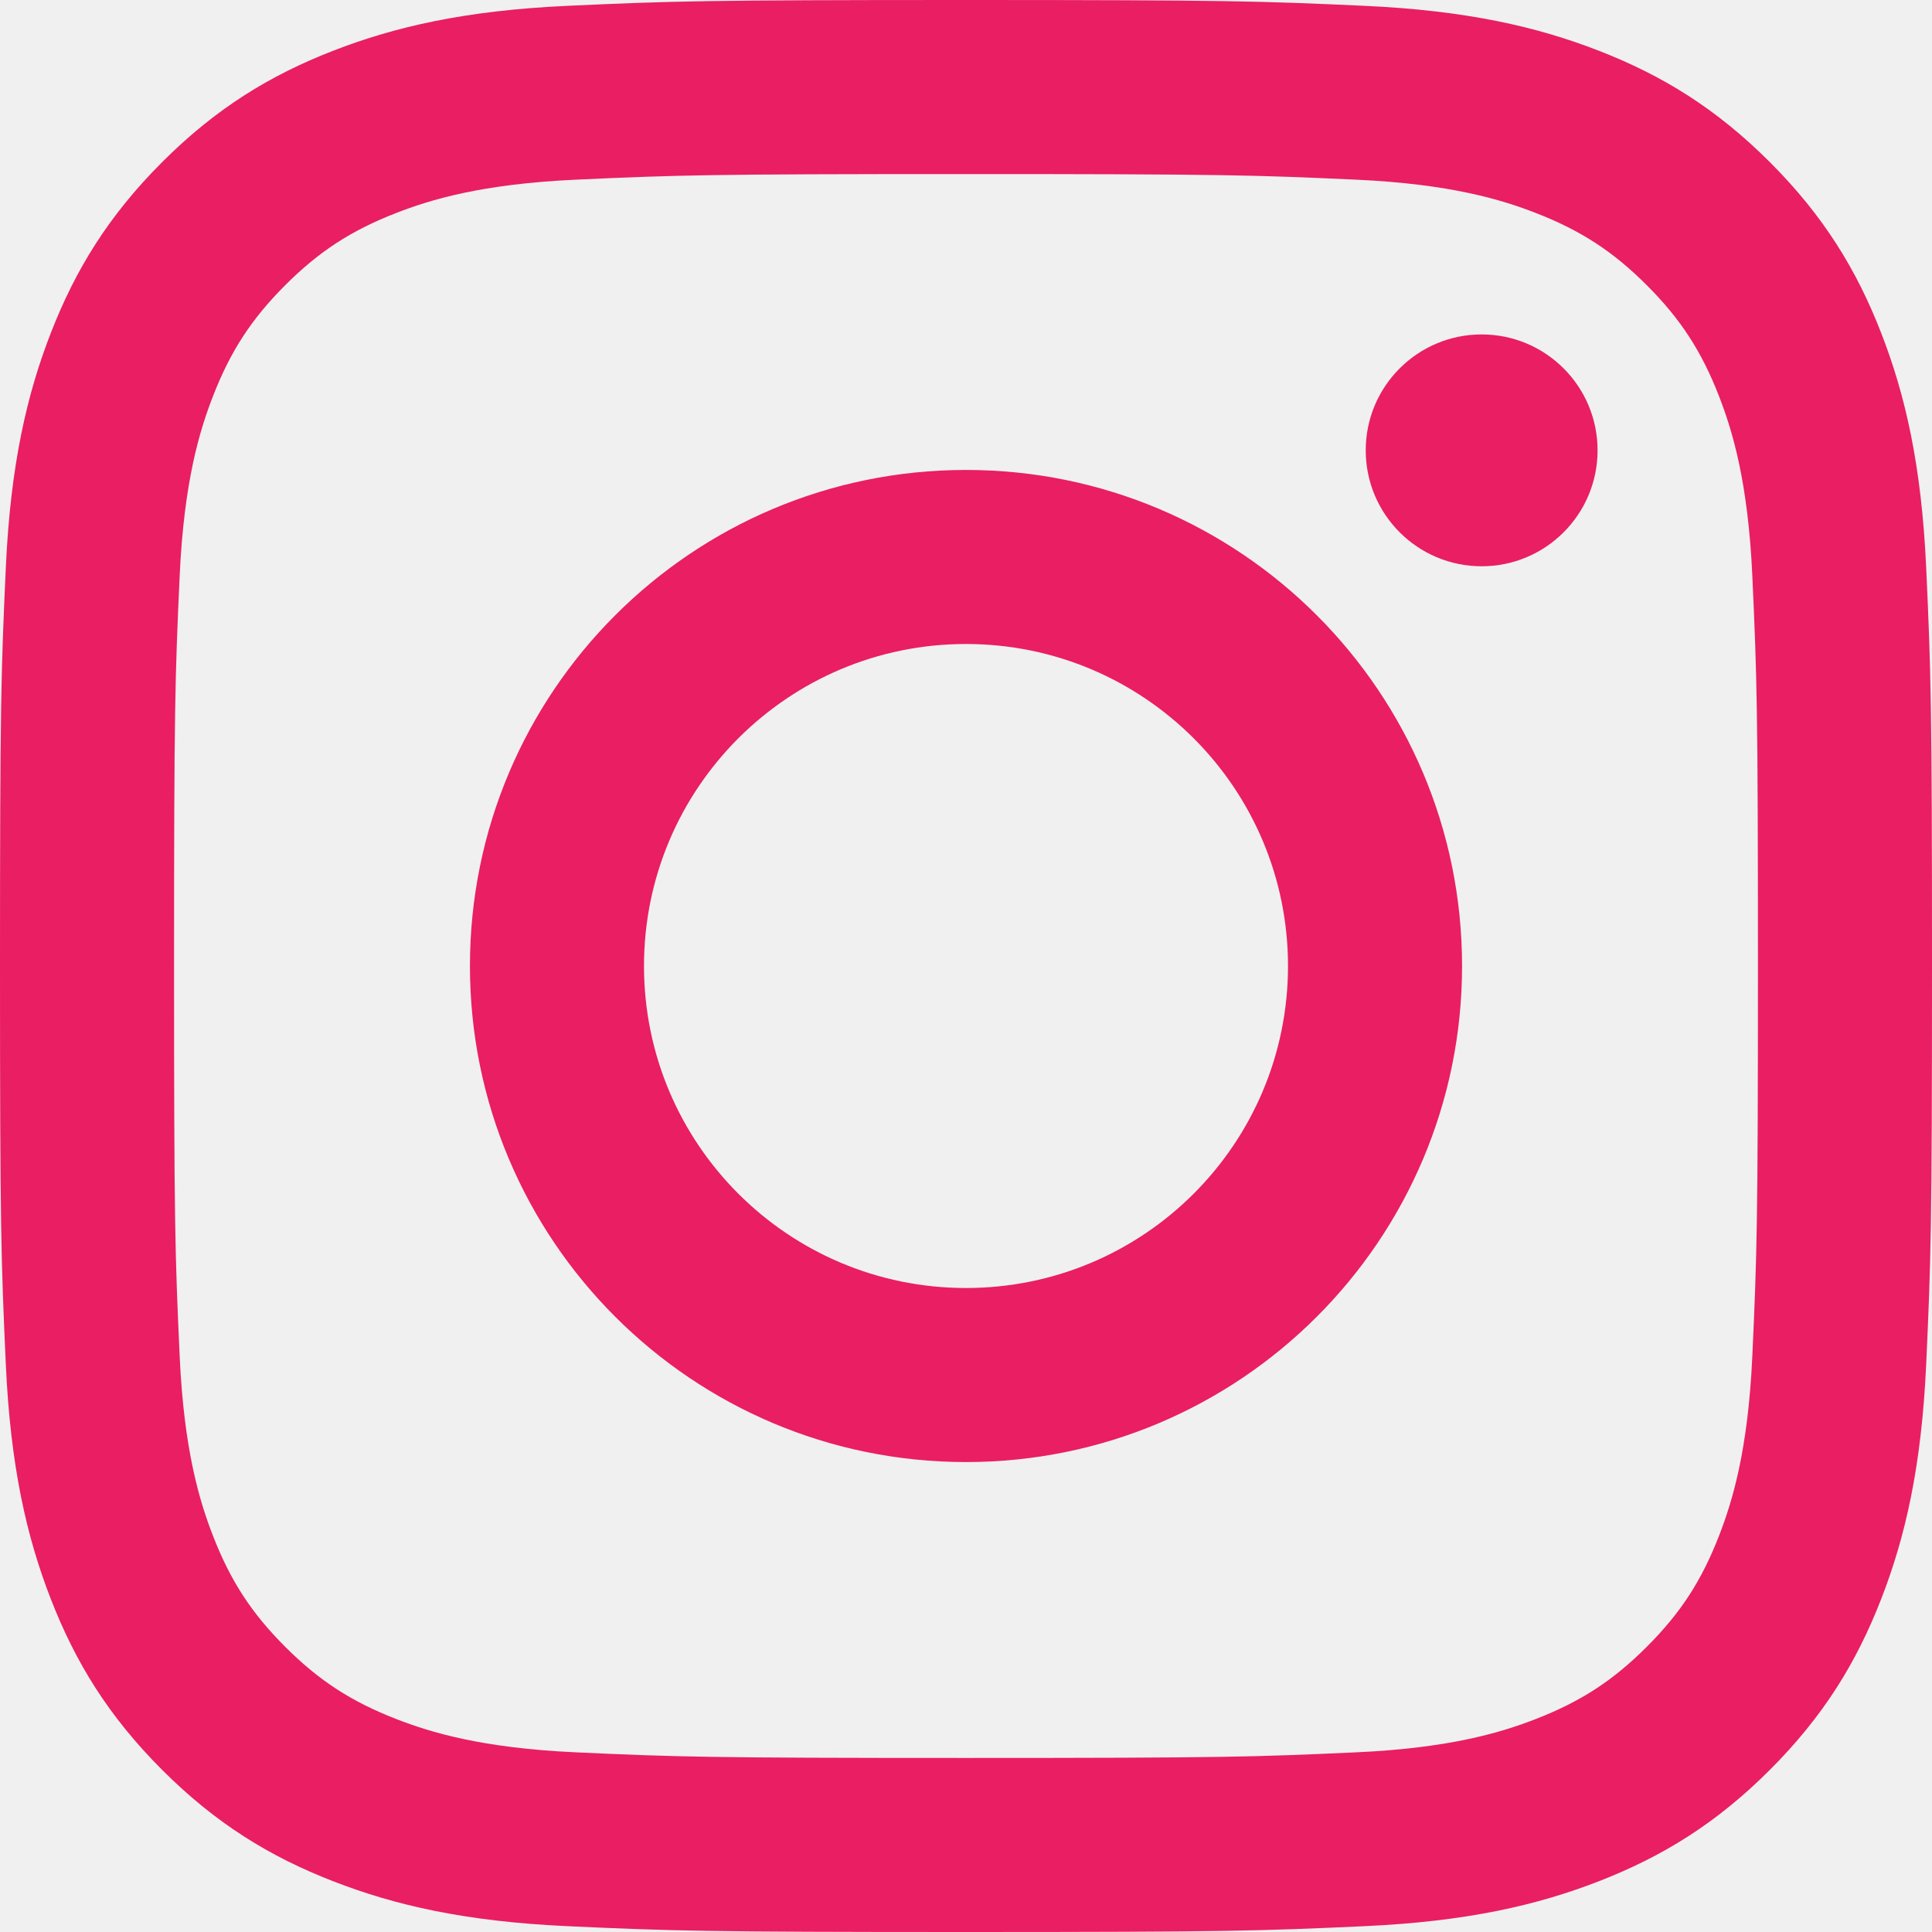
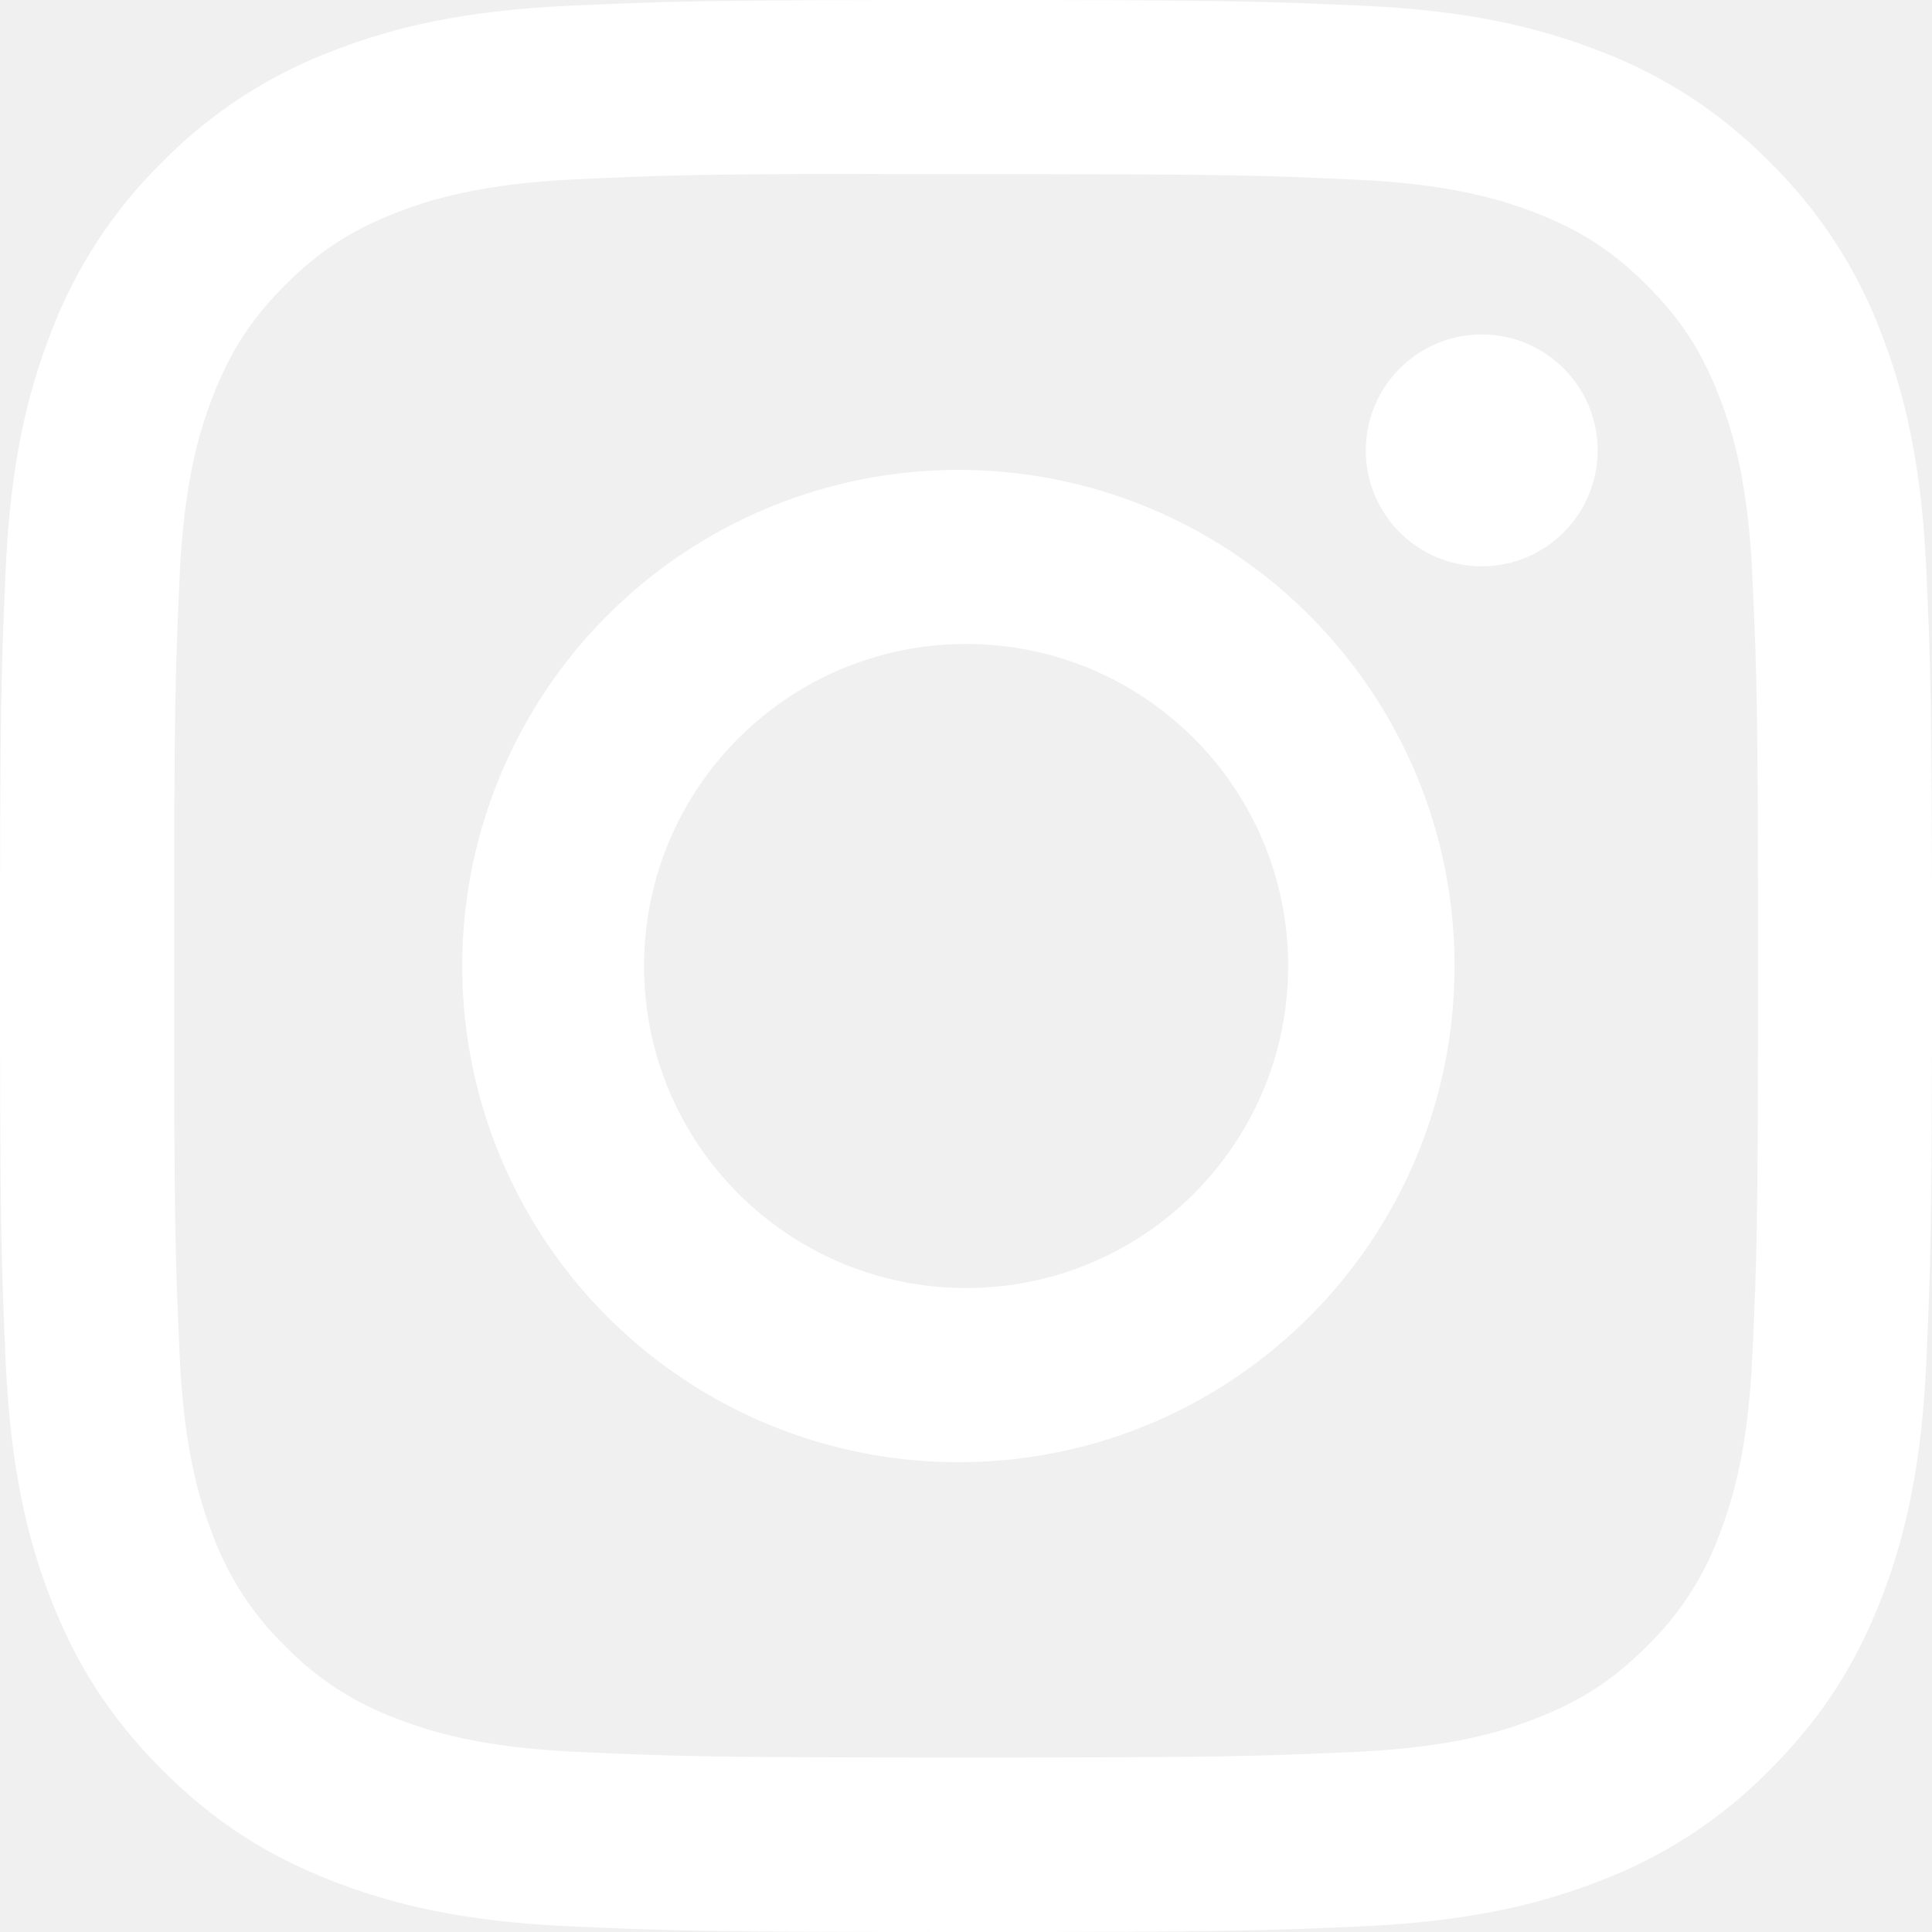
- <svg width="16" height="16" viewBox="0 0 256 256" version="1.1" preserveAspectRatio="xMidYMid" fill="#e91e63">
-   <g>
-     <path d="M128,23.064 C162.177,23.064 166.225,23.194 179.722,23.809 C192.202,24.379 198.98,26.464 203.491,28.217 C209.465,30.539 213.729,33.313 218.208,37.792 C222.687,42.271 225.461,46.535 227.783,52.509 C229.536,57.02 231.621,63.798 232.191,76.277 C232.806,89.775 232.936,93.823 232.936,128 C232.936,162.178 232.806,166.226 232.191,179.723 C231.621,192.203 229.536,198.98 227.783,203.491 C225.461,209.465 222.687,213.73 218.208,218.209 C213.729,222.688 209.465,225.462 203.491,227.783 C198.98,229.536 192.202,231.622 179.722,232.191 C166.227,232.807 162.179,232.937 128,232.937 C93.82,232.937 89.772,232.807 76.277,232.191 C63.797,231.622 57.02,229.536 52.509,227.783 C46.535,225.462 42.27,222.688 37.791,218.209 C33.312,213.73 30.538,209.465 28.217,203.491 C26.464,198.98 24.378,192.203 23.809,179.723 C23.193,166.226 23.063,162.178 23.063,128 C23.063,93.823 23.193,89.775 23.809,76.278 C24.378,63.798 26.464,57.02 28.217,52.509 C30.538,46.535 33.312,42.271 37.791,37.792 C42.27,33.313 46.535,30.539 52.509,28.217 C57.02,26.464 63.797,24.379 76.277,23.809 C89.774,23.194 93.822,23.064 128,23.064 M128,0 C93.237,0 88.878,0.147 75.226,0.77 C61.601,1.392 52.297,3.556 44.155,6.72 C35.737,9.991 28.599,14.368 21.483,21.484 C14.367,28.6 9.991,35.738 6.72,44.155 C3.555,52.297 1.392,61.602 0.77,75.226 C0.147,88.878 0,93.237 0,128 C0,162.763 0.147,167.122 0.77,180.774 C1.392,194.399 3.555,203.703 6.72,211.845 C9.991,220.262 14.367,227.401 21.483,234.517 C28.599,241.633 35.737,246.009 44.155,249.28 C52.297,252.445 61.601,254.608 75.226,255.23 C88.878,255.853 93.237,256 128,256 C162.763,256 167.122,255.853 180.774,255.23 C194.398,254.608 203.703,252.445 211.845,249.28 C220.262,246.009 227.4,241.633 234.516,234.517 C241.632,227.401 246.009,220.263 249.28,211.845 C252.444,203.703 254.608,194.399 255.23,180.774 C255.853,167.122 256,162.763 256,128 C256,93.237 255.853,88.878 255.23,75.226 C254.608,61.602 252.444,52.297 249.28,44.155 C246.009,35.738 241.632,28.6 234.516,21.484 C227.4,14.368 220.262,9.991 211.845,6.72 C203.703,3.556 194.398,1.392 180.774,0.77 C167.122,0.147 162.763,0 128,0 Z M128,62.27 C91.698,62.27 62.27,91.699 62.27,128 C62.27,164.302 91.698,193.73 128,193.73 C164.301,193.73 193.73,164.302 193.73,128 C193.73,91.699 164.301,62.27 128,62.27 Z M128,170.667 C104.436,170.667 85.333,151.564 85.333,128 C85.333,104.436 104.436,85.333 128,85.333 C151.564,85.333 170.667,104.436 170.667,128 C170.667,151.564 151.564,170.667 128,170.667 Z M211.686,59.673 C211.686,68.157 204.81,75.034 196.327,75.034 C187.843,75.034 180.966,68.157 180.966,59.673 C180.966,51.19 187.843,44.314 196.327,44.314 C204.81,44.314 211.686,51.19 211.686,59.673 Z" fill="#e91e63" />
-   </g>
+ <svg xmlns="http://www.w3.org/2000/svg" width="16" height="16">
+   <path d="M8 0C5.829 0 5.556.01 4.703.048 3.85.088 3.269.222 2.76.42a3.917 3.917 0 0 0-1.417.923A3.927 3.927 0 0 0 .42 2.76C.222 3.268.087 3.85.048 4.7.01 5.555 0 5.827 0 8.001c0 2.172.01 2.444.048 3.297.04.852.174 1.433.372 1.942.205.526.478.972.923 1.417.444.445.89.719 1.416.923.51.198 1.09.333 1.942.372C5.555 15.99 5.827 16 8 16s2.444-.01 3.298-.048c.851-.04 1.434-.174 1.943-.372a3.916 3.916 0 0 0 1.416-.923c.445-.445.718-.891.923-1.417.197-.509.332-1.09.372-1.942C15.99 10.445 16 10.173 16 8s-.01-2.445-.048-3.299c-.04-.851-.175-1.433-.372-1.941a3.926 3.926 0 0 0-.923-1.417A3.911 3.911 0 0 0 13.24.42c-.51-.198-1.092-.333-1.943-.372C10.443.01 10.172 0 7.998 0h.003zm-.717 1.442h.718c2.136 0 2.389.007 3.232.046.78.035 1.204.166 1.486.275.373.145.64.319.92.599.28.28.453.546.598.92.11.281.24.705.275 1.485.039.843.047 1.096.047 3.231s-.008 2.389-.047 3.232c-.035.78-.166 1.203-.275 1.485a2.47 2.47 0 0 1-.599.919c-.28.28-.546.453-.92.598-.28.11-.704.24-1.485.276-.843.038-1.096.047-3.232.047s-2.39-.009-3.233-.047c-.78-.036-1.203-.166-1.485-.276a2.478 2.478 0 0 1-.92-.598 2.48 2.48 0 0 1-.6-.92c-.109-.281-.24-.705-.275-1.485-.038-.843-.046-1.096-.046-3.233 0-2.136.008-2.388.046-3.231.036-.78.166-1.204.276-1.486.145-.373.319-.64.599-.92.28-.28.546-.453.92-.598.282-.11.705-.24 1.485-.276.738-.034 1.024-.044 2.515-.045v.002zm4.988 1.328a.96.96 0 1 0 0 1.92.96.96 0 0 0 0-1.92zm-4.27 1.122a4.109 4.109 0 1 0 0 8.217 4.109 4.109 0 0 0 0-8.217zm0 1.441a2.667 2.667 0 1 1 0 5.334 2.667 2.667 0 0 1 0-5.334z" fill="#fff" />
</svg>
